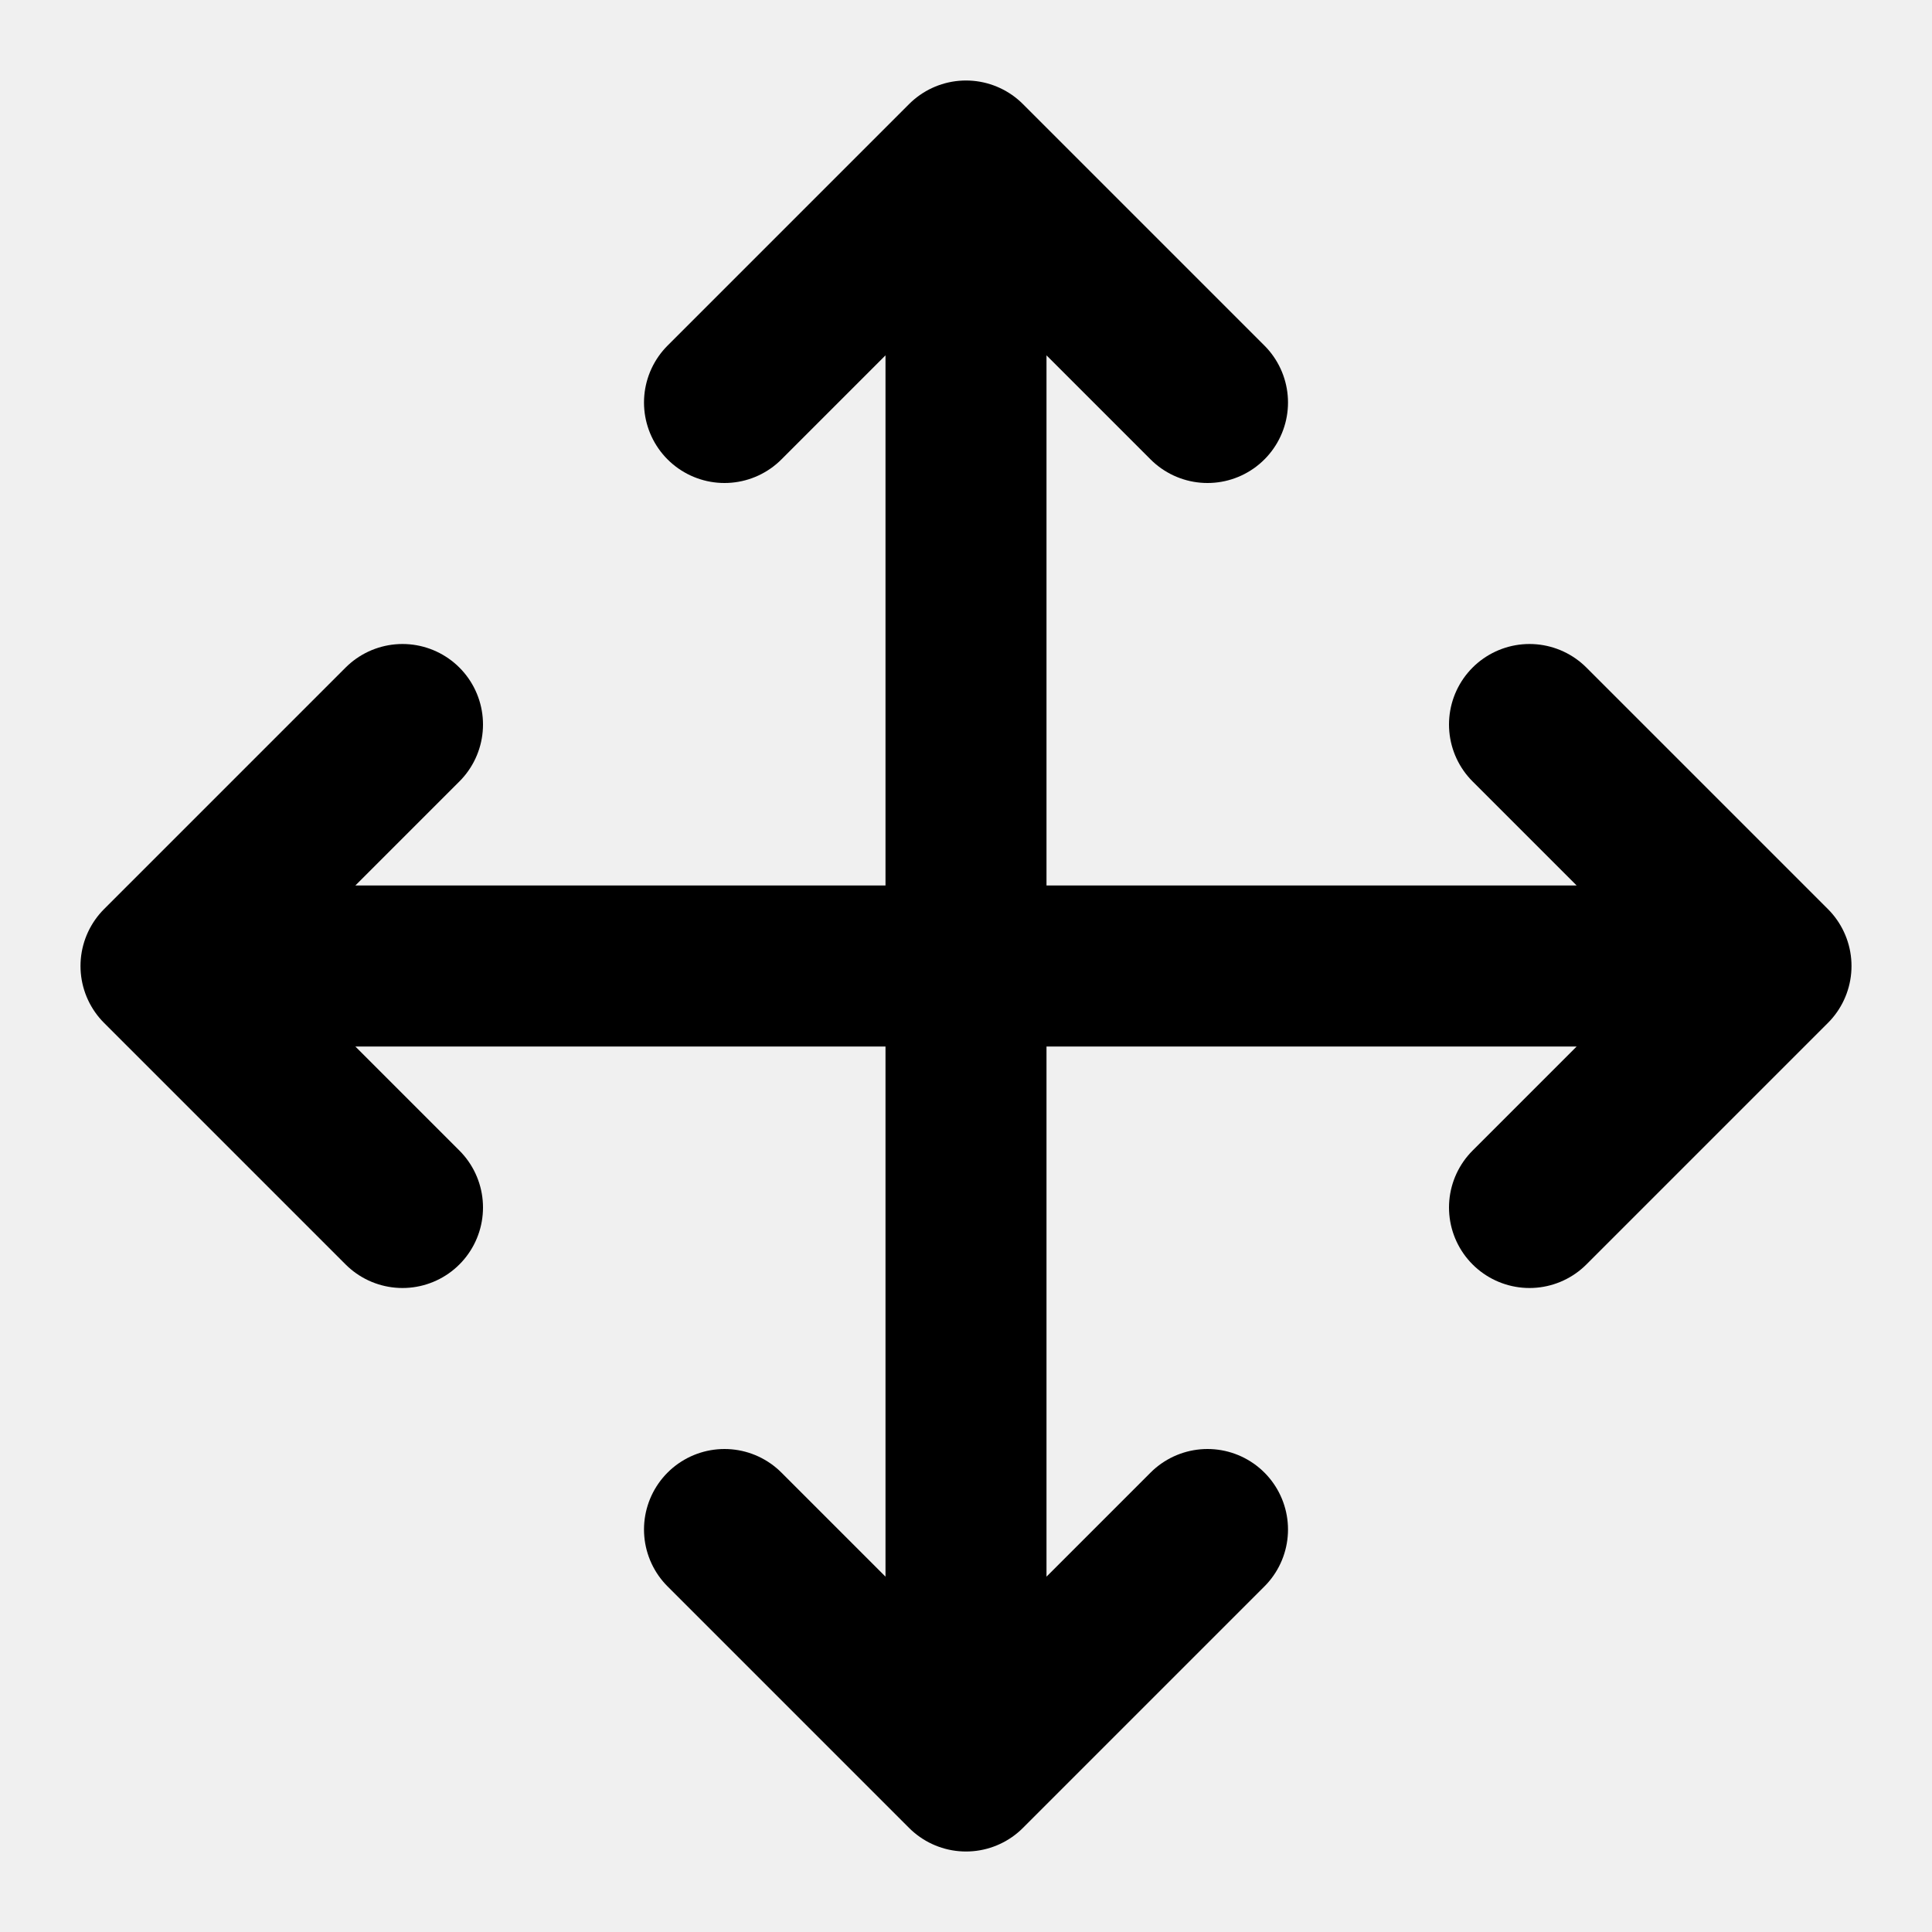
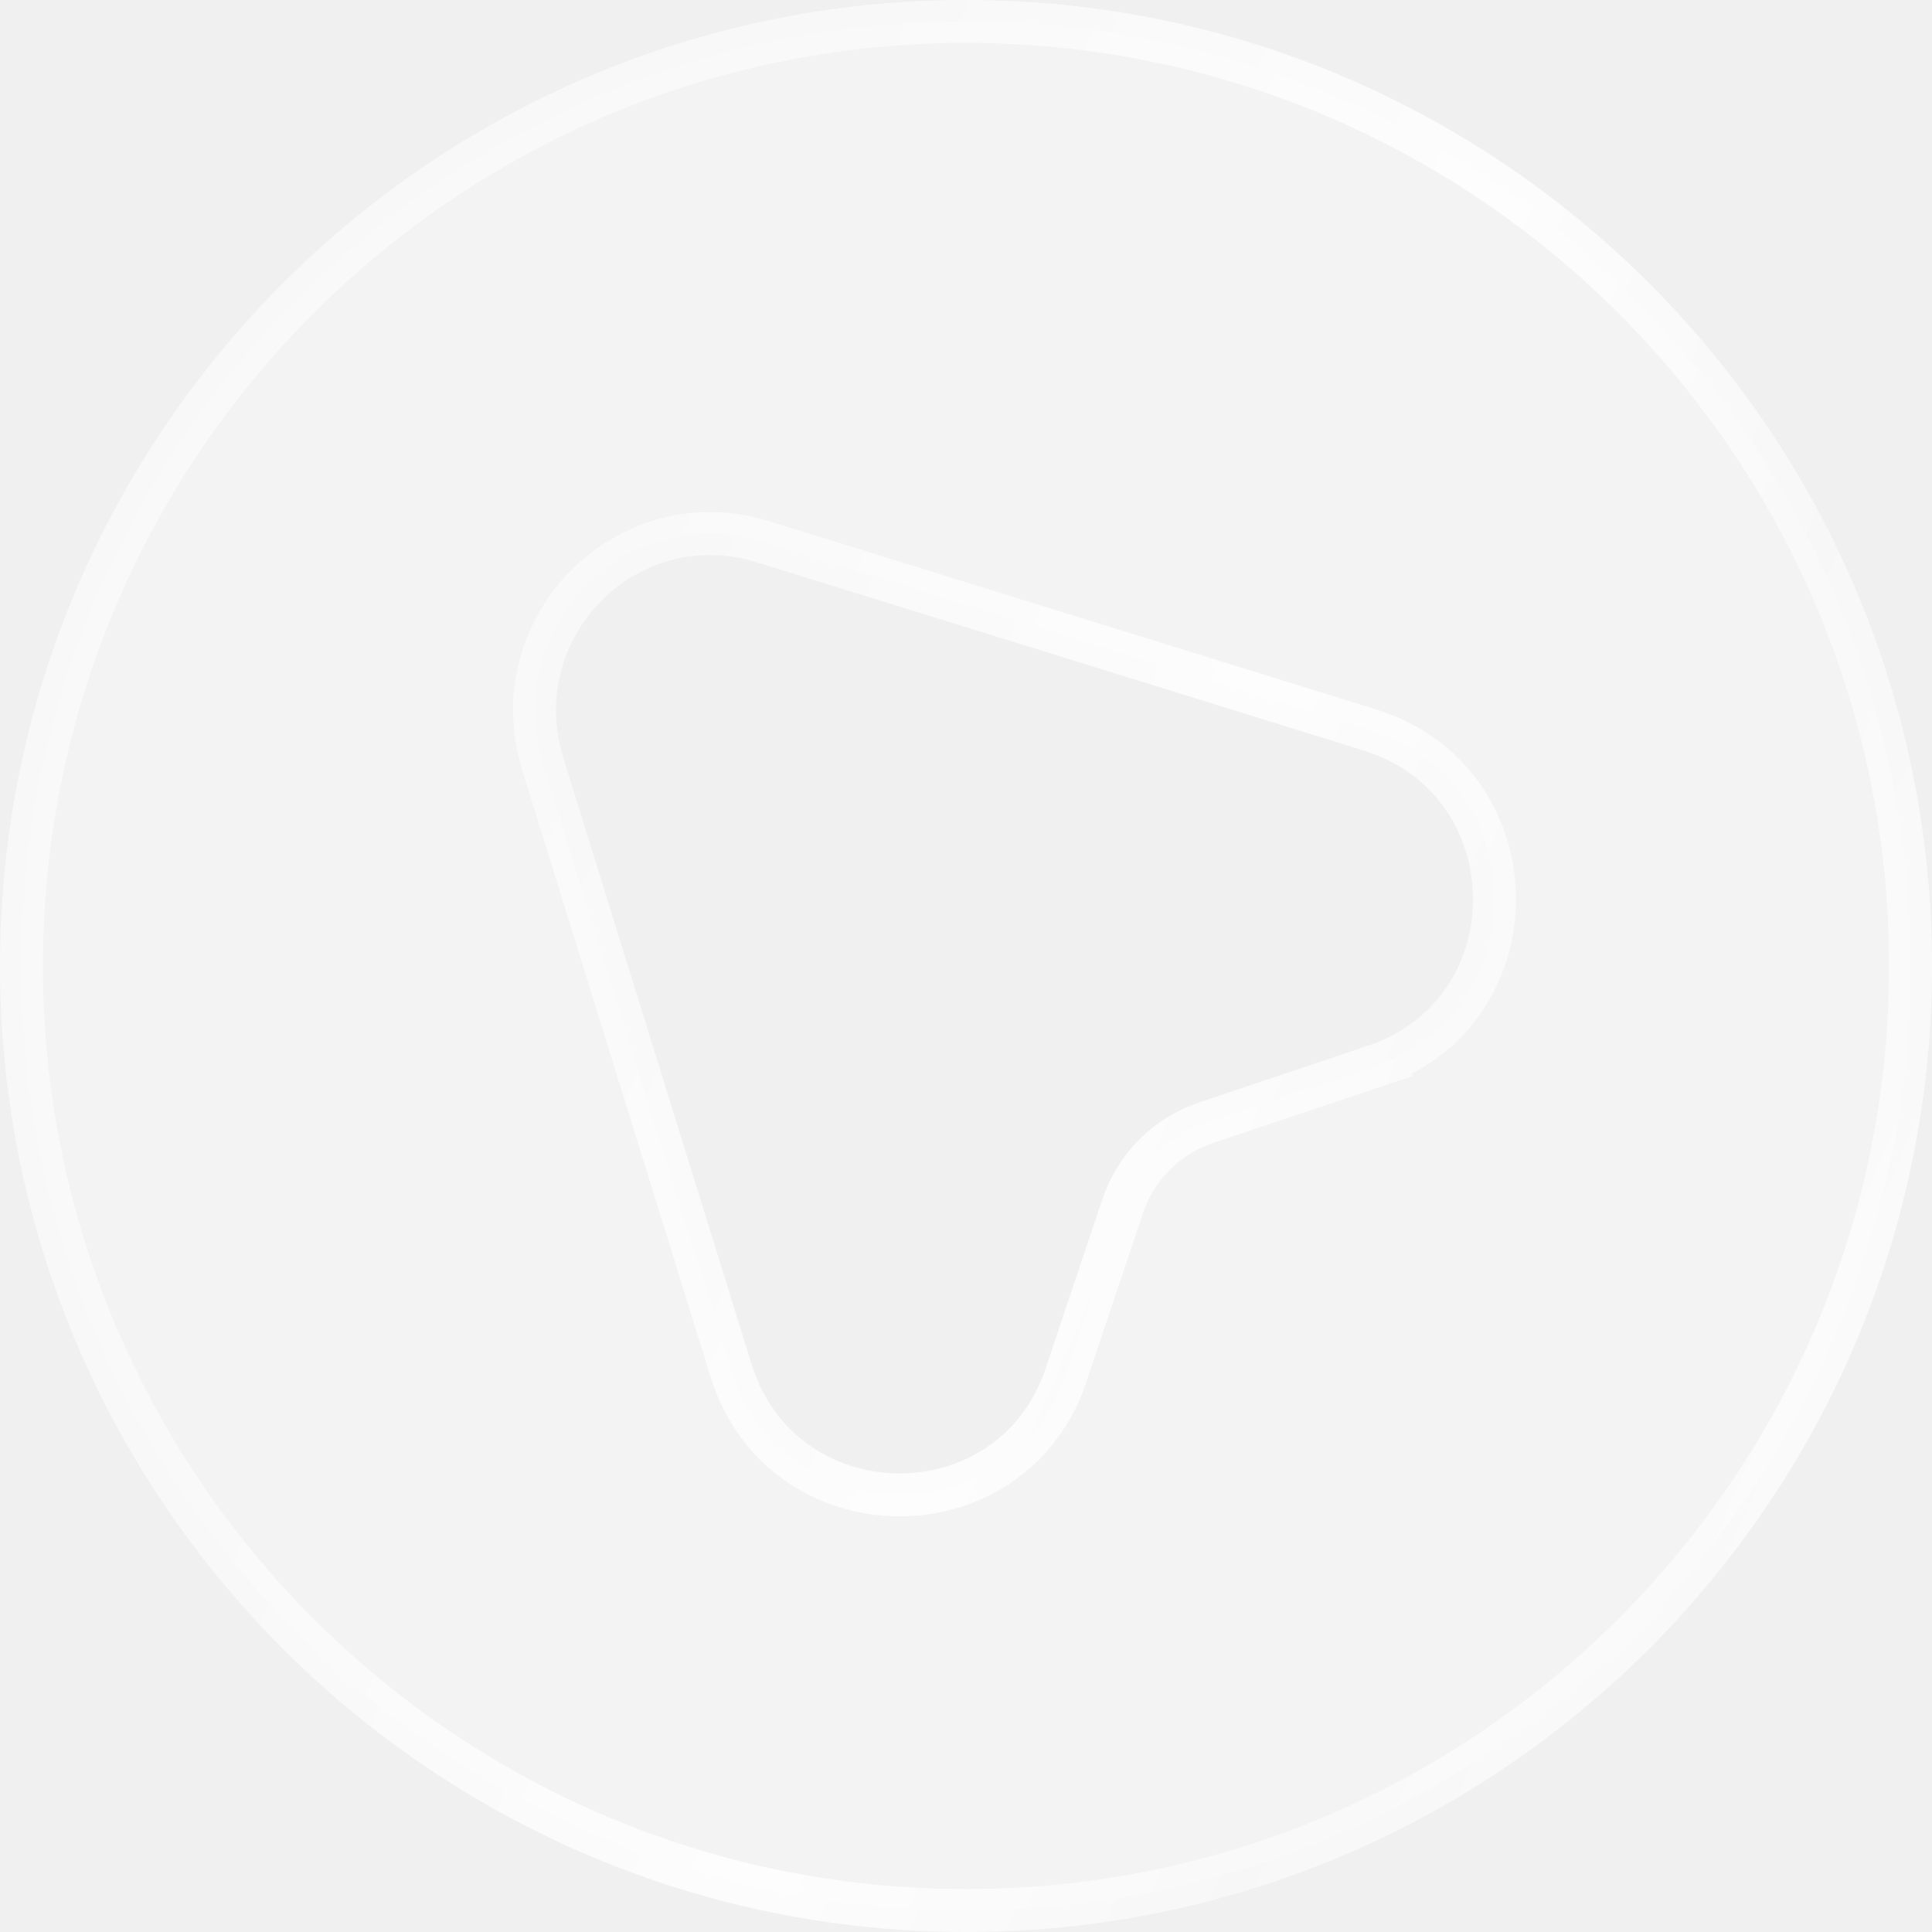
- <svg xmlns="http://www.w3.org/2000/svg" viewBox="0 0 48 48" fill="none">
-   <g id="SVGRepo_bgCarrier" stroke-width="0" />
-   <g id="SVGRepo_tracerCarrier" stroke-linecap="round" stroke-linejoin="round" />
-   <g id="SVGRepo_iconCarrier">
-     <rect width="48" height="48" fill="white" fill-opacity="0.01" />
-     <path d="M18 10L24 4M24 4L30 10M24 4V24M24 24V44M24 24H44M24 24H4M18 38L24 44M24 44L30 38M38 18L44 24M44 24L38 30M10 18L4 24M4 24L10 30" stroke="#000000" stroke-width="4" stroke-linecap="round" stroke-linejoin="round" />
-   </g>
+ <svg xmlns="http://www.w3.org/2000/svg" width="45" height="45" viewBox="0 0 45 45" fill="none">
+   <path d="M22.5 0.5C34.644 0.5 44.5 10.356 44.5 22.5C44.5 34.644 34.644 44.5 22.5 44.5C10.356 44.5 0.5 34.644 0.5 22.5C0.5 10.356 10.356 0.5 22.5 0.5ZM17.765 12.617C14.706 11.672 11.854 14.416 12.56 17.487L12.639 17.785L12.64 17.788L17.027 31.918C18.205 35.73 23.586 35.814 24.843 31.994L24.842 31.993L26.146 28.104C26.437 27.231 27.085 26.547 27.932 26.21L28.104 26.146L31.996 24.842L31.995 24.841C35.672 23.623 35.73 18.539 32.267 17.13L31.921 17.006L31.918 17.005L17.766 12.617H17.765Z" fill="white" fill-opacity="0.2" stroke="url(#paint0_linear_434_10)" />
+   <defs>
+     <linearGradient id="paint0_linear_434_10" x1="-3.988" y1="56.356" x2="49.954" y2="79.912" gradientUnits="userSpaceOnUse">
+       <stop stop-color="white" stop-opacity="0.53" />
+       <stop offset="0.075" stop-color="white" stop-opacity="0.62" />
+       <stop offset="0.252" stop-color="white" stop-opacity="0.82" />
+       <stop offset="0.424" stop-color="white" stop-opacity="0.49" />
+       <stop offset="0.7" stop-color="white" stop-opacity="0.8" />
+       <stop offset="0.966" stop-color="white" stop-opacity="0.74" />
+     </linearGradient>
+   </defs>
</svg>
